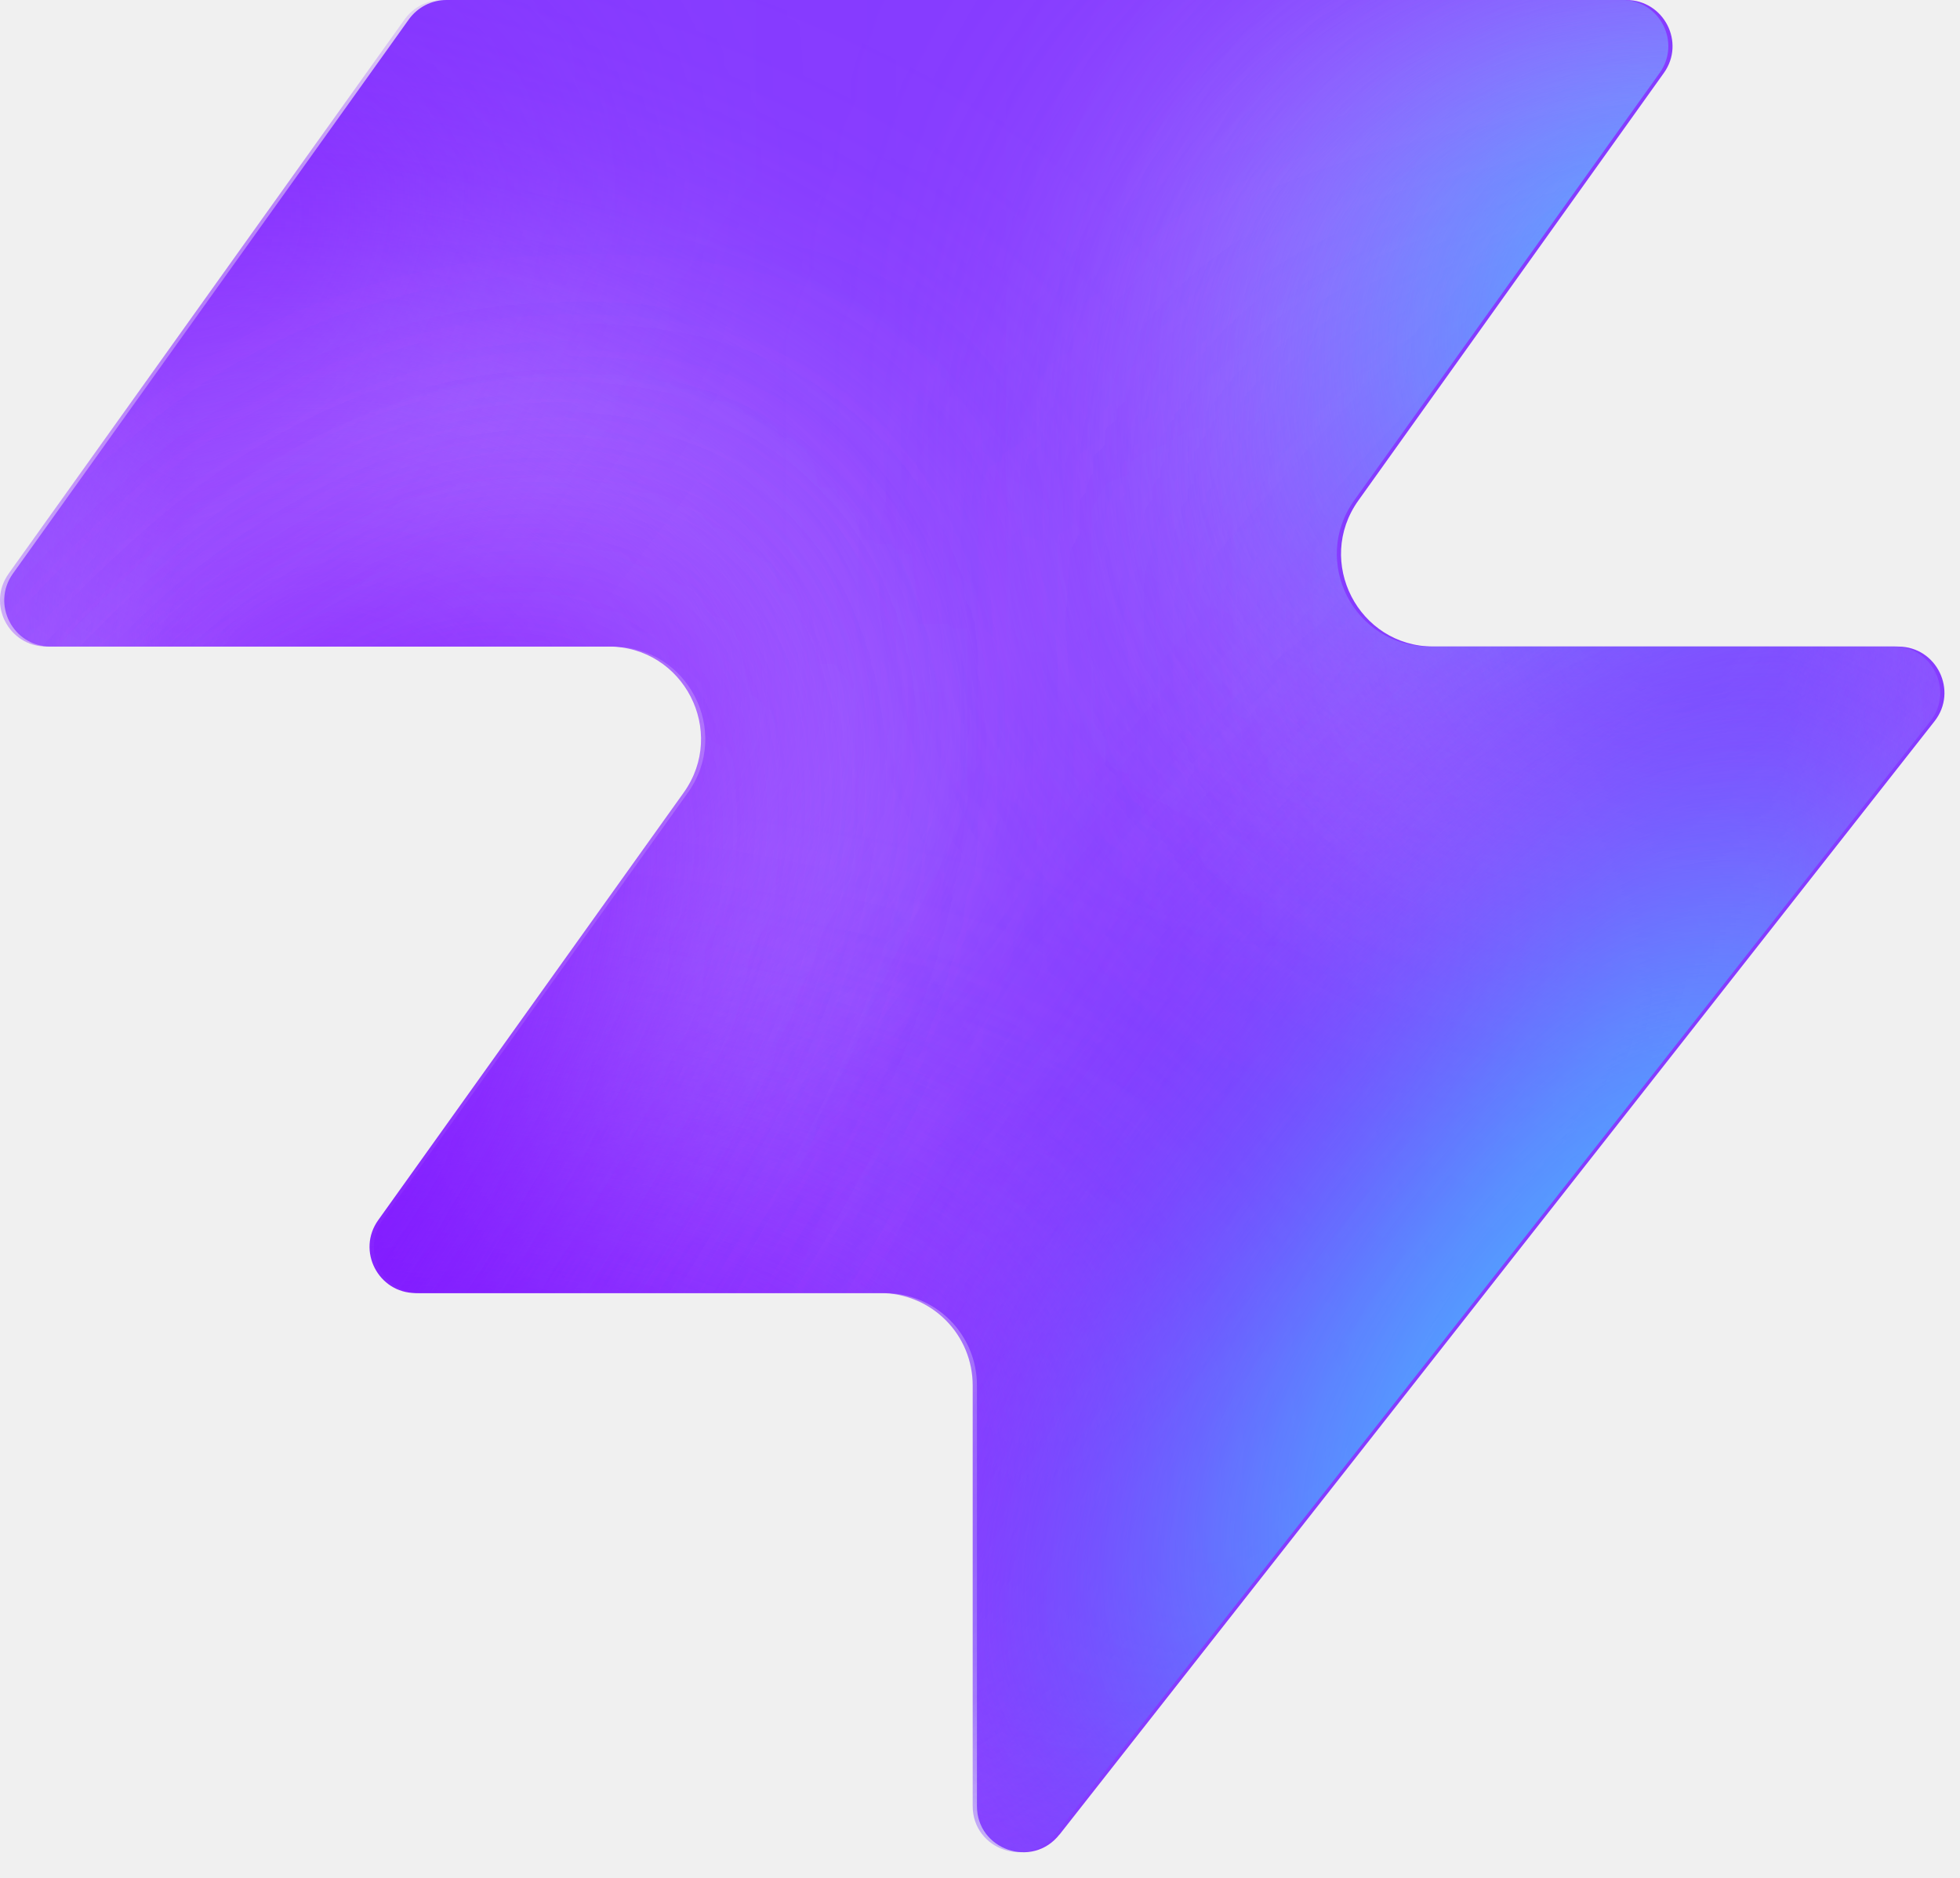
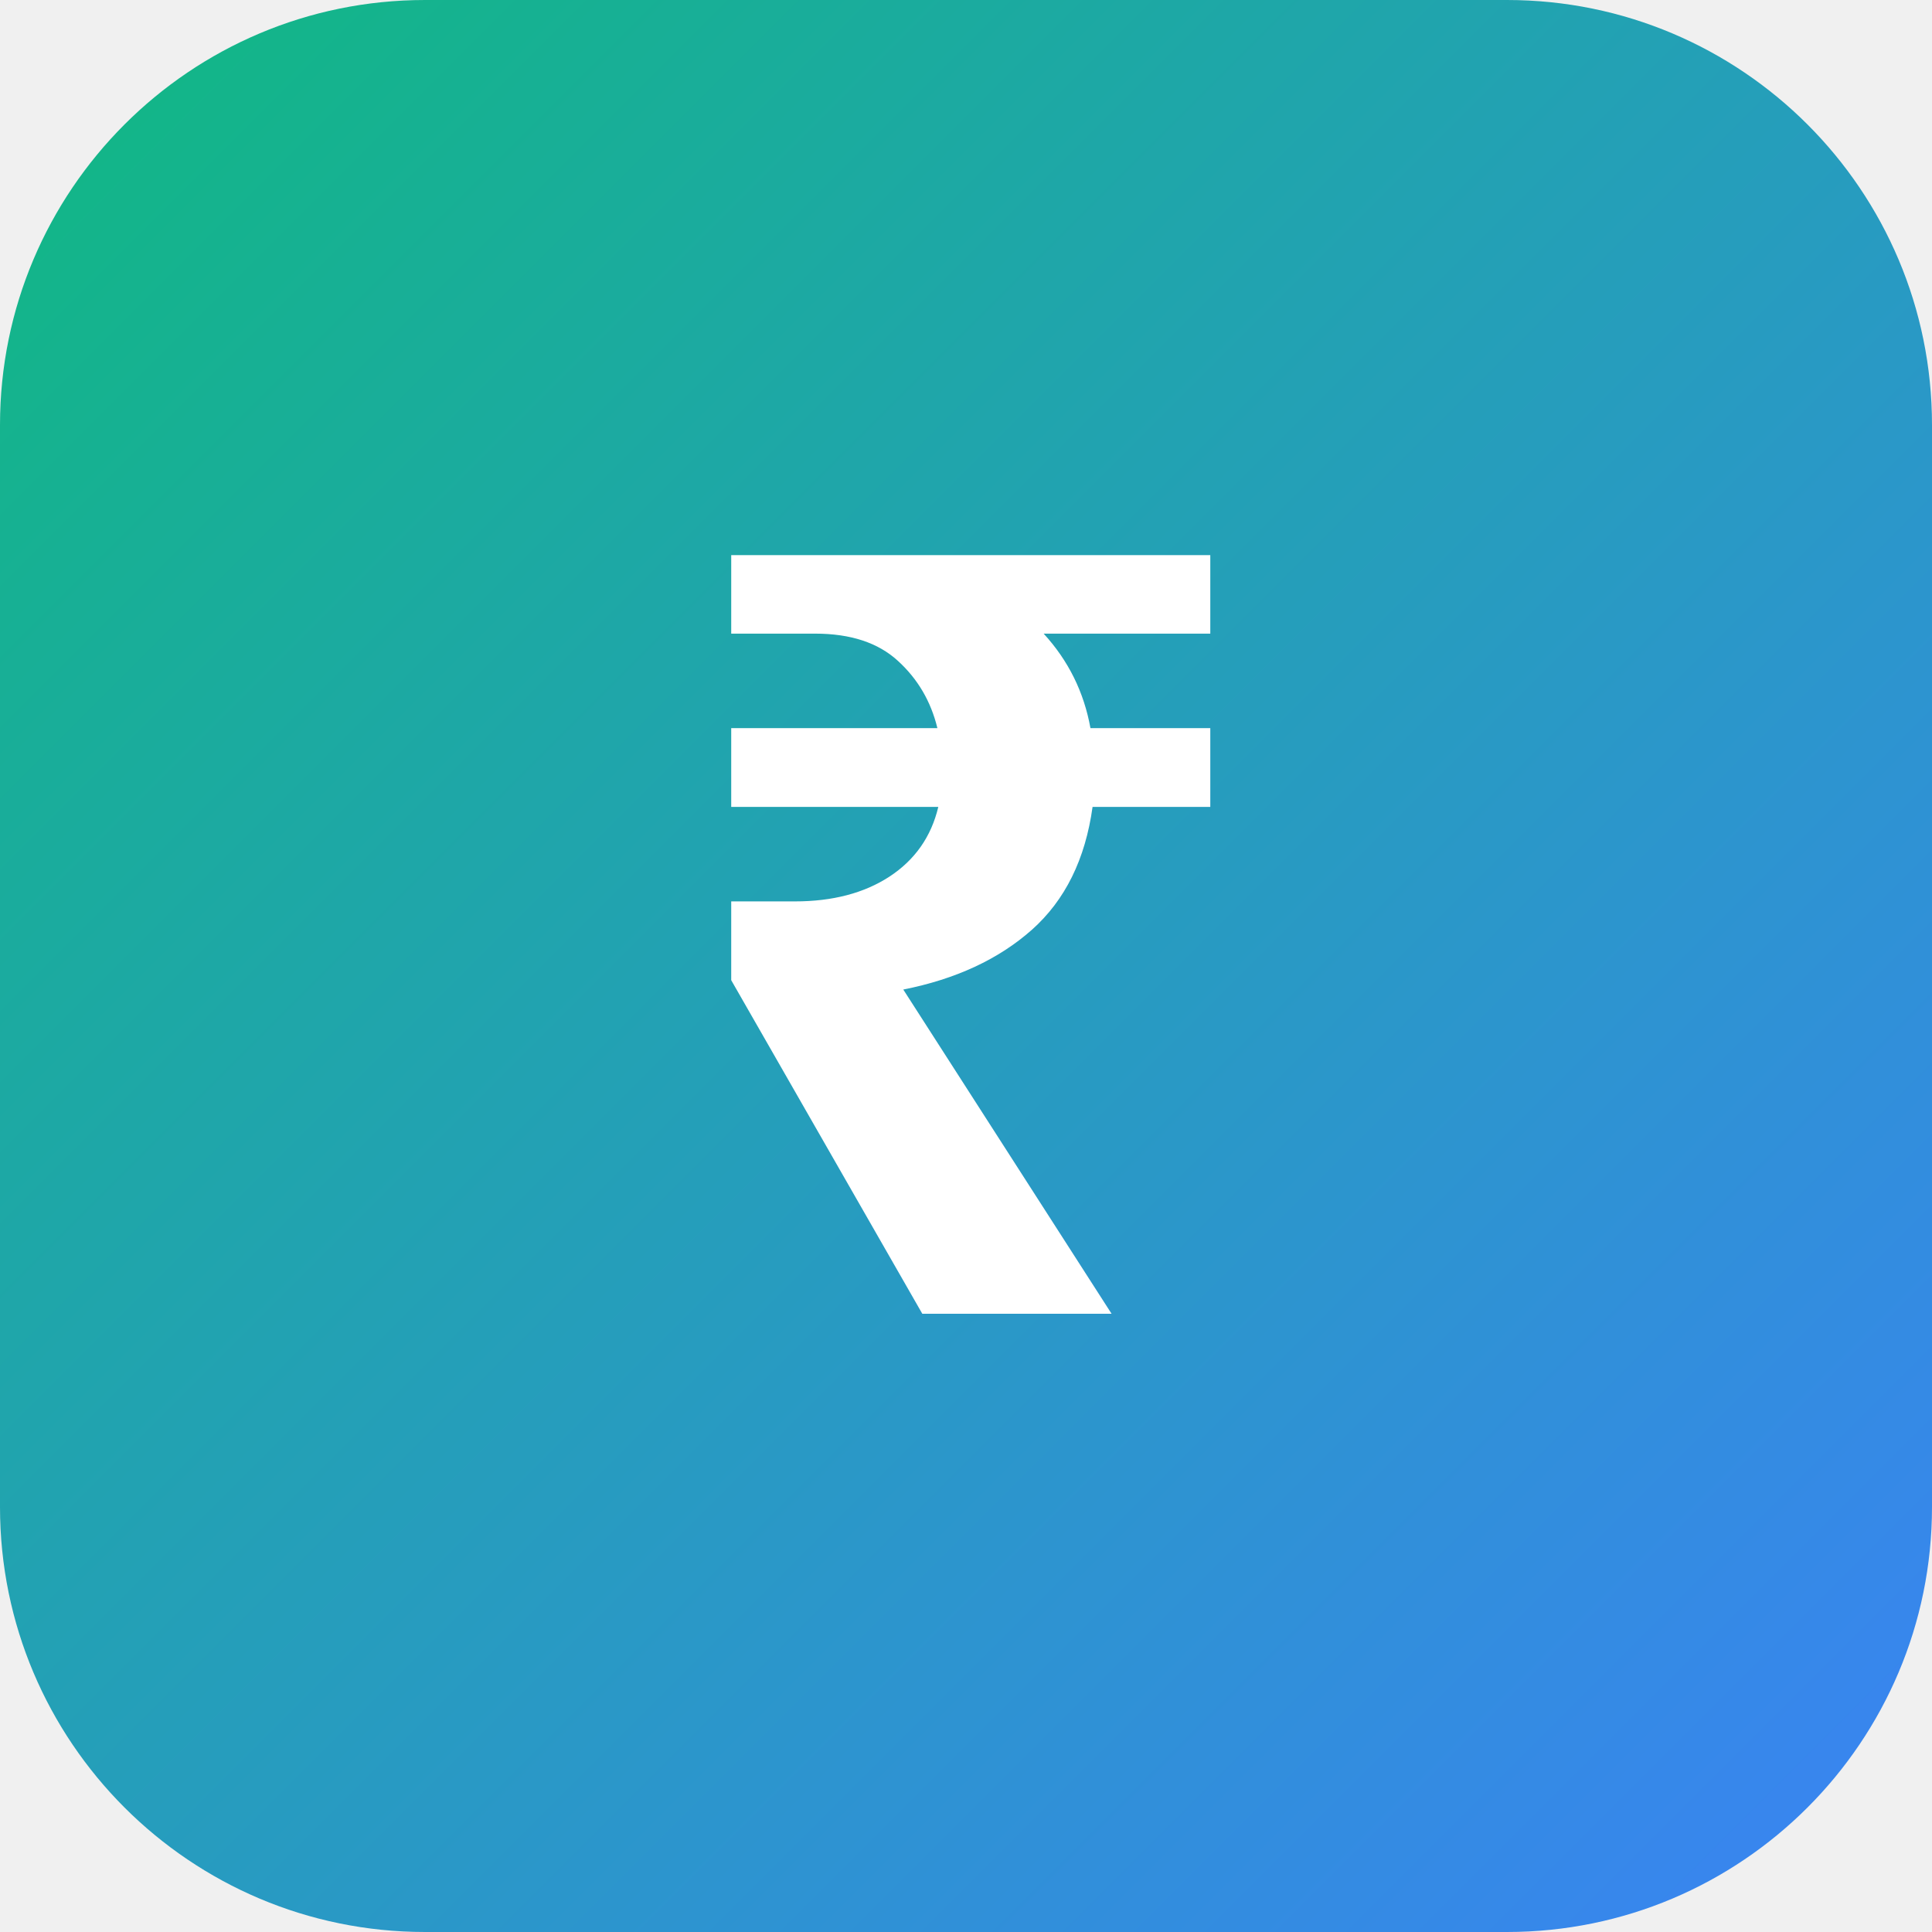
- <svg xmlns="http://www.w3.org/2000/svg" width="48" height="46" fill="none" viewBox="0 0 48 46">
-   <path fill="#863bff" d="M25.946 44.938c-.664.845-2.021.375-2.021-.698V33.937a2.26 2.26 0 0 0-2.262-2.262H10.287c-.92 0-1.456-1.04-.92-1.788l7.48-10.471c1.07-1.497 0-3.578-1.842-3.578H1.237c-.92 0-1.456-1.04-.92-1.788L10.013.474c.214-.297.556-.474.92-.474h28.894c.92 0 1.456 1.04.92 1.788l-7.48 10.471c-1.07 1.498 0 3.579 1.842 3.579h11.377c.943 0 1.473 1.088.89 1.83L25.947 44.94z" style="fill:#863bff;fill:color(display-p3 .525 .23 1);fill-opacity:1" />
-   <mask id="a" width="48" height="46" x="0" y="0" maskUnits="userSpaceOnUse" style="mask-type:alpha">
-     <path fill="#000" d="M25.842 44.938c-.664.844-2.021.375-2.021-.698V33.937a2.26 2.26 0 0 0-2.262-2.262H10.183c-.92 0-1.456-1.04-.92-1.788l7.48-10.471c1.07-1.498 0-3.579-1.842-3.579H1.133c-.92 0-1.456-1.04-.92-1.787L9.91.473c.214-.297.556-.474.92-.474h28.894c.92 0 1.456 1.04.92 1.788l-7.48 10.471c-1.07 1.498 0 3.578 1.842 3.578h11.377c.943 0 1.473 1.088.89 1.832L25.843 44.94z" style="fill:#000;fill-opacity:1" />
-   </mask>
-   <g mask="url(#a)">
-     <g filter="url(#b)">
-       <ellipse cx="5.508" cy="14.704" fill="#ede6ff" rx="5.508" ry="14.704" style="fill:#ede6ff;fill:color(display-p3 .927 .903 1);fill-opacity:1" transform="matrix(.00324 1 1 -.00324 -4.47 31.516)" />
-     </g>
-     <g filter="url(#c)">
-       <ellipse cx="10.399" cy="29.851" fill="#ede6ff" rx="10.399" ry="29.851" style="fill:#ede6ff;fill:color(display-p3 .927 .903 1);fill-opacity:1" transform="matrix(.00324 1 1 -.00324 -39.328 7.883)" />
-     </g>
-     <g filter="url(#d)">
-       <ellipse cx="5.508" cy="30.487" fill="#7e14ff" rx="5.508" ry="30.487" style="fill:#7e14ff;fill:color(display-p3 .492 .077 1);fill-opacity:1" transform="rotate(89.814 -25.913 -14.639)scale(1 -1)" />
-     </g>
-     <g filter="url(#e)">
-       <ellipse cx="5.508" cy="30.599" fill="#7e14ff" rx="5.508" ry="30.599" style="fill:#7e14ff;fill:color(display-p3 .492 .077 1);fill-opacity:1" transform="rotate(89.814 -32.644 -3.334)scale(1 -1)" />
-     </g>
-     <g filter="url(#f)">
-       <ellipse cx="5.508" cy="30.599" fill="#7e14ff" rx="5.508" ry="30.599" style="fill:#7e14ff;fill:color(display-p3 .492 .077 1);fill-opacity:1" transform="matrix(.00324 1 1 -.00324 -34.34 30.47)" />
-     </g>
-     <g filter="url(#g)">
-       <ellipse cx="14.072" cy="22.078" fill="#ede6ff" rx="14.072" ry="22.078" style="fill:#ede6ff;fill:color(display-p3 .927 .903 1);fill-opacity:1" transform="rotate(93.35 24.506 48.493)scale(-1 1)" />
-     </g>
-     <g filter="url(#h)">
-       <ellipse cx="3.47" cy="21.501" fill="#7e14ff" rx="3.47" ry="21.501" style="fill:#7e14ff;fill:color(display-p3 .492 .077 1);fill-opacity:1" transform="rotate(89.009 28.708 47.59)scale(-1 1)" />
-     </g>
-     <g filter="url(#i)">
-       <ellipse cx="3.47" cy="21.501" fill="#7e14ff" rx="3.47" ry="21.501" style="fill:#7e14ff;fill:color(display-p3 .492 .077 1);fill-opacity:1" transform="rotate(89.009 28.708 47.59)scale(-1 1)" />
-     </g>
-     <g filter="url(#j)">
-       <ellipse cx=".387" cy="8.972" fill="#7e14ff" rx="4.407" ry="29.108" style="fill:#7e14ff;fill:color(display-p3 .492 .077 1);fill-opacity:1" transform="rotate(39.51 .387 8.972)" />
-     </g>
-     <g filter="url(#k)">
-       <ellipse cx="47.523" cy="-6.092" fill="#7e14ff" rx="4.407" ry="29.108" style="fill:#7e14ff;fill:color(display-p3 .492 .077 1);fill-opacity:1" transform="rotate(37.892 47.523 -6.092)" />
-     </g>
-     <g filter="url(#l)">
-       <ellipse cx="41.412" cy="6.333" fill="#47bfff" rx="5.971" ry="9.665" style="fill:#47bfff;fill:color(display-p3 .28 .748 1);fill-opacity:1" transform="rotate(37.892 41.412 6.333)" />
-     </g>
-     <g filter="url(#m)">
-       <ellipse cx="-1.879" cy="38.332" fill="#7e14ff" rx="4.407" ry="29.108" style="fill:#7e14ff;fill:color(display-p3 .492 .077 1);fill-opacity:1" transform="rotate(37.892 -1.88 38.332)" />
-     </g>
-     <g filter="url(#n)">
-       <ellipse cx="-1.879" cy="38.332" fill="#7e14ff" rx="4.407" ry="29.108" style="fill:#7e14ff;fill:color(display-p3 .492 .077 1);fill-opacity:1" transform="rotate(37.892 -1.88 38.332)" />
-     </g>
-     <g filter="url(#o)">
-       <ellipse cx="35.651" cy="29.907" fill="#7e14ff" rx="4.407" ry="29.108" style="fill:#7e14ff;fill:color(display-p3 .492 .077 1);fill-opacity:1" transform="rotate(37.892 35.651 29.907)" />
-     </g>
-     <g filter="url(#p)">
-       <ellipse cx="38.418" cy="32.4" fill="#47bfff" rx="5.971" ry="15.297" style="fill:#47bfff;fill:color(display-p3 .28 .748 1);fill-opacity:1" transform="rotate(37.892 38.418 32.4)" />
-     </g>
-   </g>
+ <svg xmlns="http://www.w3.org/2000/svg" viewBox="0 0 100 100">
  <defs>
-     <filter id="b" width="60.045" height="41.654" x="-19.77" y="16.149" color-interpolation-filters="sRGB" filterUnits="userSpaceOnUse">
-       <feFlood flood-opacity="0" result="BackgroundImageFix" />
-       <feBlend in="SourceGraphic" in2="BackgroundImageFix" result="shape" />
-       <feGaussianBlur result="effect1_foregroundBlur_2002_17158" stdDeviation="7.659" />
-     </filter>
-     <filter id="c" width="90.34" height="51.437" x="-54.613" y="-7.533" color-interpolation-filters="sRGB" filterUnits="userSpaceOnUse">
-       <feFlood flood-opacity="0" result="BackgroundImageFix" />
-       <feBlend in="SourceGraphic" in2="BackgroundImageFix" result="shape" />
-       <feGaussianBlur result="effect1_foregroundBlur_2002_17158" stdDeviation="7.659" />
-     </filter>
-     <filter id="d" width="79.355" height="29.4" x="-49.64" y="2.03" color-interpolation-filters="sRGB" filterUnits="userSpaceOnUse">
-       <feFlood flood-opacity="0" result="BackgroundImageFix" />
-       <feBlend in="SourceGraphic" in2="BackgroundImageFix" result="shape" />
-       <feGaussianBlur result="effect1_foregroundBlur_2002_17158" stdDeviation="4.596" />
-     </filter>
-     <filter id="e" width="79.579" height="29.4" x="-45.045" y="20.029" color-interpolation-filters="sRGB" filterUnits="userSpaceOnUse">
-       <feFlood flood-opacity="0" result="BackgroundImageFix" />
-       <feBlend in="SourceGraphic" in2="BackgroundImageFix" result="shape" />
-       <feGaussianBlur result="effect1_foregroundBlur_2002_17158" stdDeviation="4.596" />
-     </filter>
-     <filter id="f" width="79.579" height="29.4" x="-43.513" y="21.178" color-interpolation-filters="sRGB" filterUnits="userSpaceOnUse">
-       <feFlood flood-opacity="0" result="BackgroundImageFix" />
-       <feBlend in="SourceGraphic" in2="BackgroundImageFix" result="shape" />
-       <feGaussianBlur result="effect1_foregroundBlur_2002_17158" stdDeviation="4.596" />
-     </filter>
-     <filter id="g" width="74.749" height="58.852" x="15.756" y="-17.901" color-interpolation-filters="sRGB" filterUnits="userSpaceOnUse">
-       <feFlood flood-opacity="0" result="BackgroundImageFix" />
-       <feBlend in="SourceGraphic" in2="BackgroundImageFix" result="shape" />
-       <feGaussianBlur result="effect1_foregroundBlur_2002_17158" stdDeviation="7.659" />
-     </filter>
-     <filter id="h" width="61.377" height="25.362" x="23.548" y="2.284" color-interpolation-filters="sRGB" filterUnits="userSpaceOnUse">
-       <feFlood flood-opacity="0" result="BackgroundImageFix" />
-       <feBlend in="SourceGraphic" in2="BackgroundImageFix" result="shape" />
-       <feGaussianBlur result="effect1_foregroundBlur_2002_17158" stdDeviation="4.596" />
-     </filter>
-     <filter id="i" width="61.377" height="25.362" x="23.548" y="2.284" color-interpolation-filters="sRGB" filterUnits="userSpaceOnUse">
-       <feFlood flood-opacity="0" result="BackgroundImageFix" />
-       <feBlend in="SourceGraphic" in2="BackgroundImageFix" result="shape" />
-       <feGaussianBlur result="effect1_foregroundBlur_2002_17158" stdDeviation="4.596" />
-     </filter>
-     <filter id="j" width="56.045" height="63.649" x="-27.636" y="-22.853" color-interpolation-filters="sRGB" filterUnits="userSpaceOnUse">
-       <feFlood flood-opacity="0" result="BackgroundImageFix" />
-       <feBlend in="SourceGraphic" in2="BackgroundImageFix" result="shape" />
-       <feGaussianBlur result="effect1_foregroundBlur_2002_17158" stdDeviation="4.596" />
-     </filter>
-     <filter id="k" width="54.814" height="64.646" x="20.116" y="-38.415" color-interpolation-filters="sRGB" filterUnits="userSpaceOnUse">
-       <feFlood flood-opacity="0" result="BackgroundImageFix" />
-       <feBlend in="SourceGraphic" in2="BackgroundImageFix" result="shape" />
-       <feGaussianBlur result="effect1_foregroundBlur_2002_17158" stdDeviation="4.596" />
-     </filter>
-     <filter id="l" width="33.541" height="35.313" x="24.641" y="-11.323" color-interpolation-filters="sRGB" filterUnits="userSpaceOnUse">
-       <feFlood flood-opacity="0" result="BackgroundImageFix" />
-       <feBlend in="SourceGraphic" in2="BackgroundImageFix" result="shape" />
-       <feGaussianBlur result="effect1_foregroundBlur_2002_17158" stdDeviation="4.596" />
-     </filter>
-     <filter id="m" width="54.814" height="64.646" x="-29.286" y="6.009" color-interpolation-filters="sRGB" filterUnits="userSpaceOnUse">
-       <feFlood flood-opacity="0" result="BackgroundImageFix" />
-       <feBlend in="SourceGraphic" in2="BackgroundImageFix" result="shape" />
-       <feGaussianBlur result="effect1_foregroundBlur_2002_17158" stdDeviation="4.596" />
-     </filter>
-     <filter id="n" width="54.814" height="64.646" x="-29.286" y="6.009" color-interpolation-filters="sRGB" filterUnits="userSpaceOnUse">
-       <feFlood flood-opacity="0" result="BackgroundImageFix" />
-       <feBlend in="SourceGraphic" in2="BackgroundImageFix" result="shape" />
-       <feGaussianBlur result="effect1_foregroundBlur_2002_17158" stdDeviation="4.596" />
-     </filter>
-     <filter id="o" width="54.814" height="64.646" x="8.244" y="-2.416" color-interpolation-filters="sRGB" filterUnits="userSpaceOnUse">
-       <feFlood flood-opacity="0" result="BackgroundImageFix" />
-       <feBlend in="SourceGraphic" in2="BackgroundImageFix" result="shape" />
-       <feGaussianBlur result="effect1_foregroundBlur_2002_17158" stdDeviation="4.596" />
-     </filter>
-     <filter id="p" width="39.409" height="43.623" x="18.713" y="10.588" color-interpolation-filters="sRGB" filterUnits="userSpaceOnUse">
-       <feFlood flood-opacity="0" result="BackgroundImageFix" />
-       <feBlend in="SourceGraphic" in2="BackgroundImageFix" result="shape" />
-       <feGaussianBlur result="effect1_foregroundBlur_2002_17158" stdDeviation="4.596" />
-     </filter>
+     <linearGradient id="grad" x1="0%" y1="0%" x2="100%" y2="100%">
+       <stop offset="0%" style="stop-color:#10b981" />
+       <stop offset="100%" style="stop-color:#3b82f6" />
+     </linearGradient>
  </defs>
+   <rect width="100" height="100" rx="22" fill="url(#grad)" />
+   <text x="50" y="68" font-size="55" font-weight="bold" text-anchor="middle" fill="white" font-family="Arial">₹</text>
</svg>
